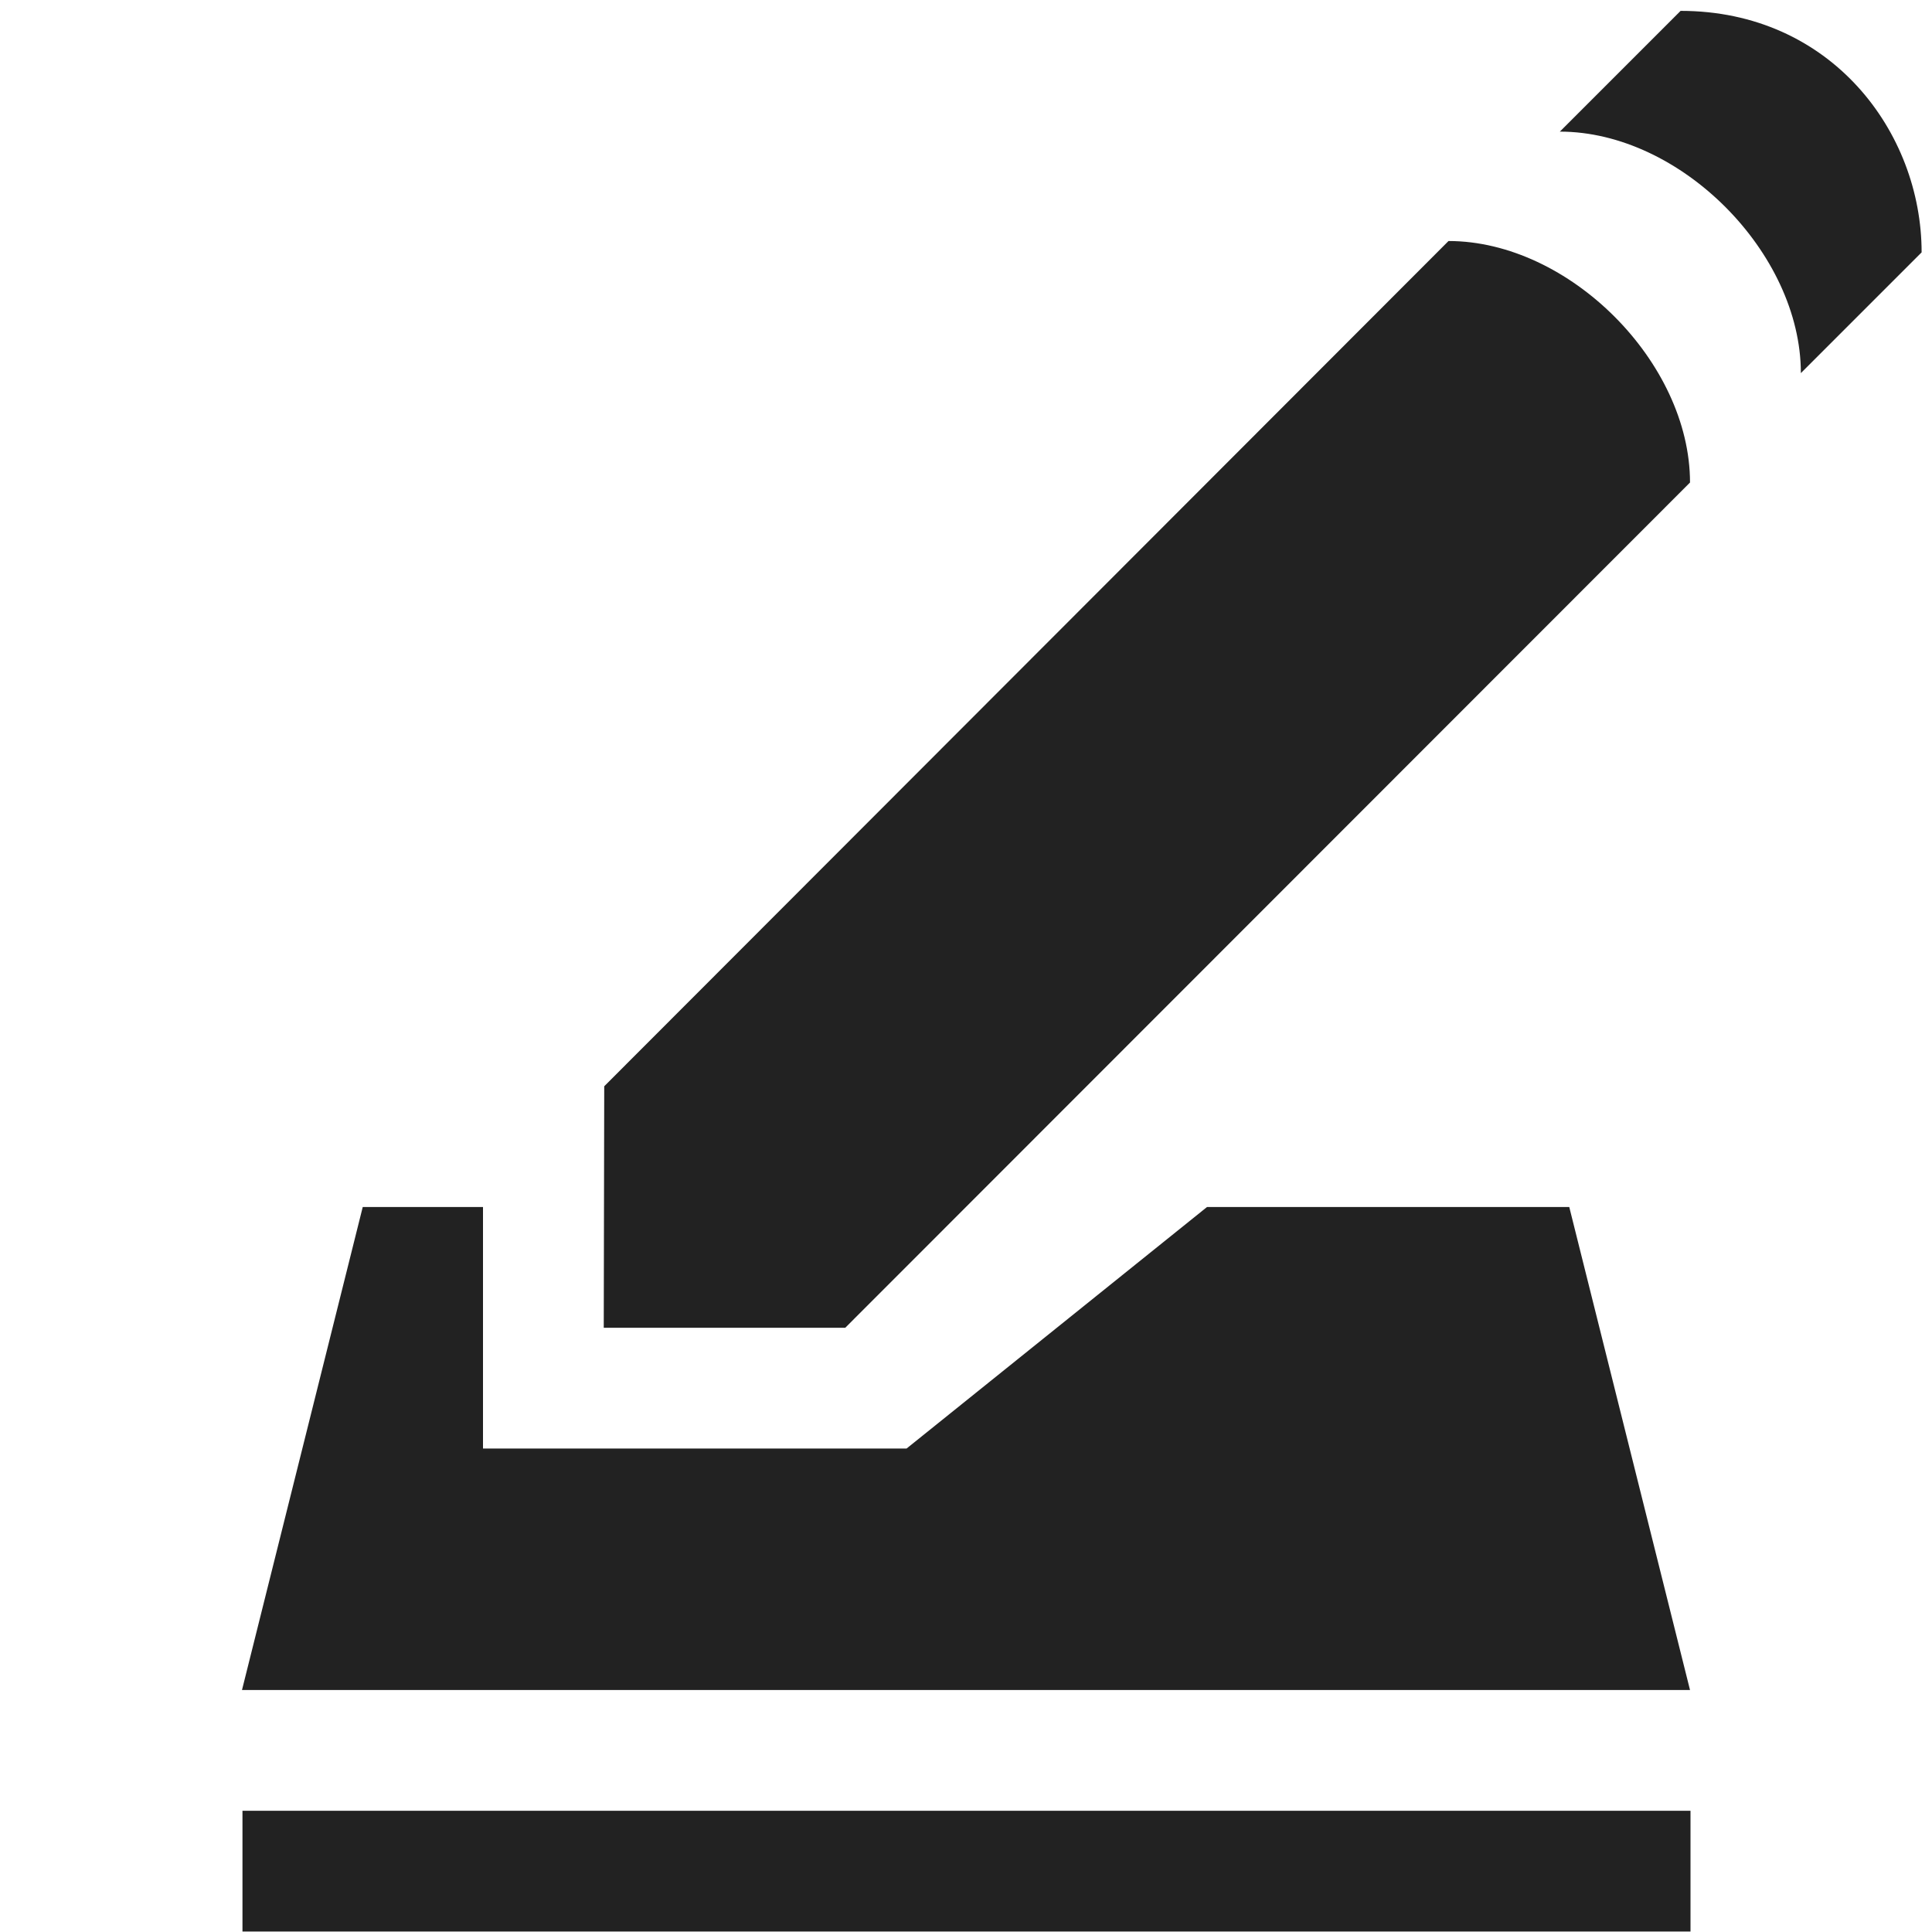
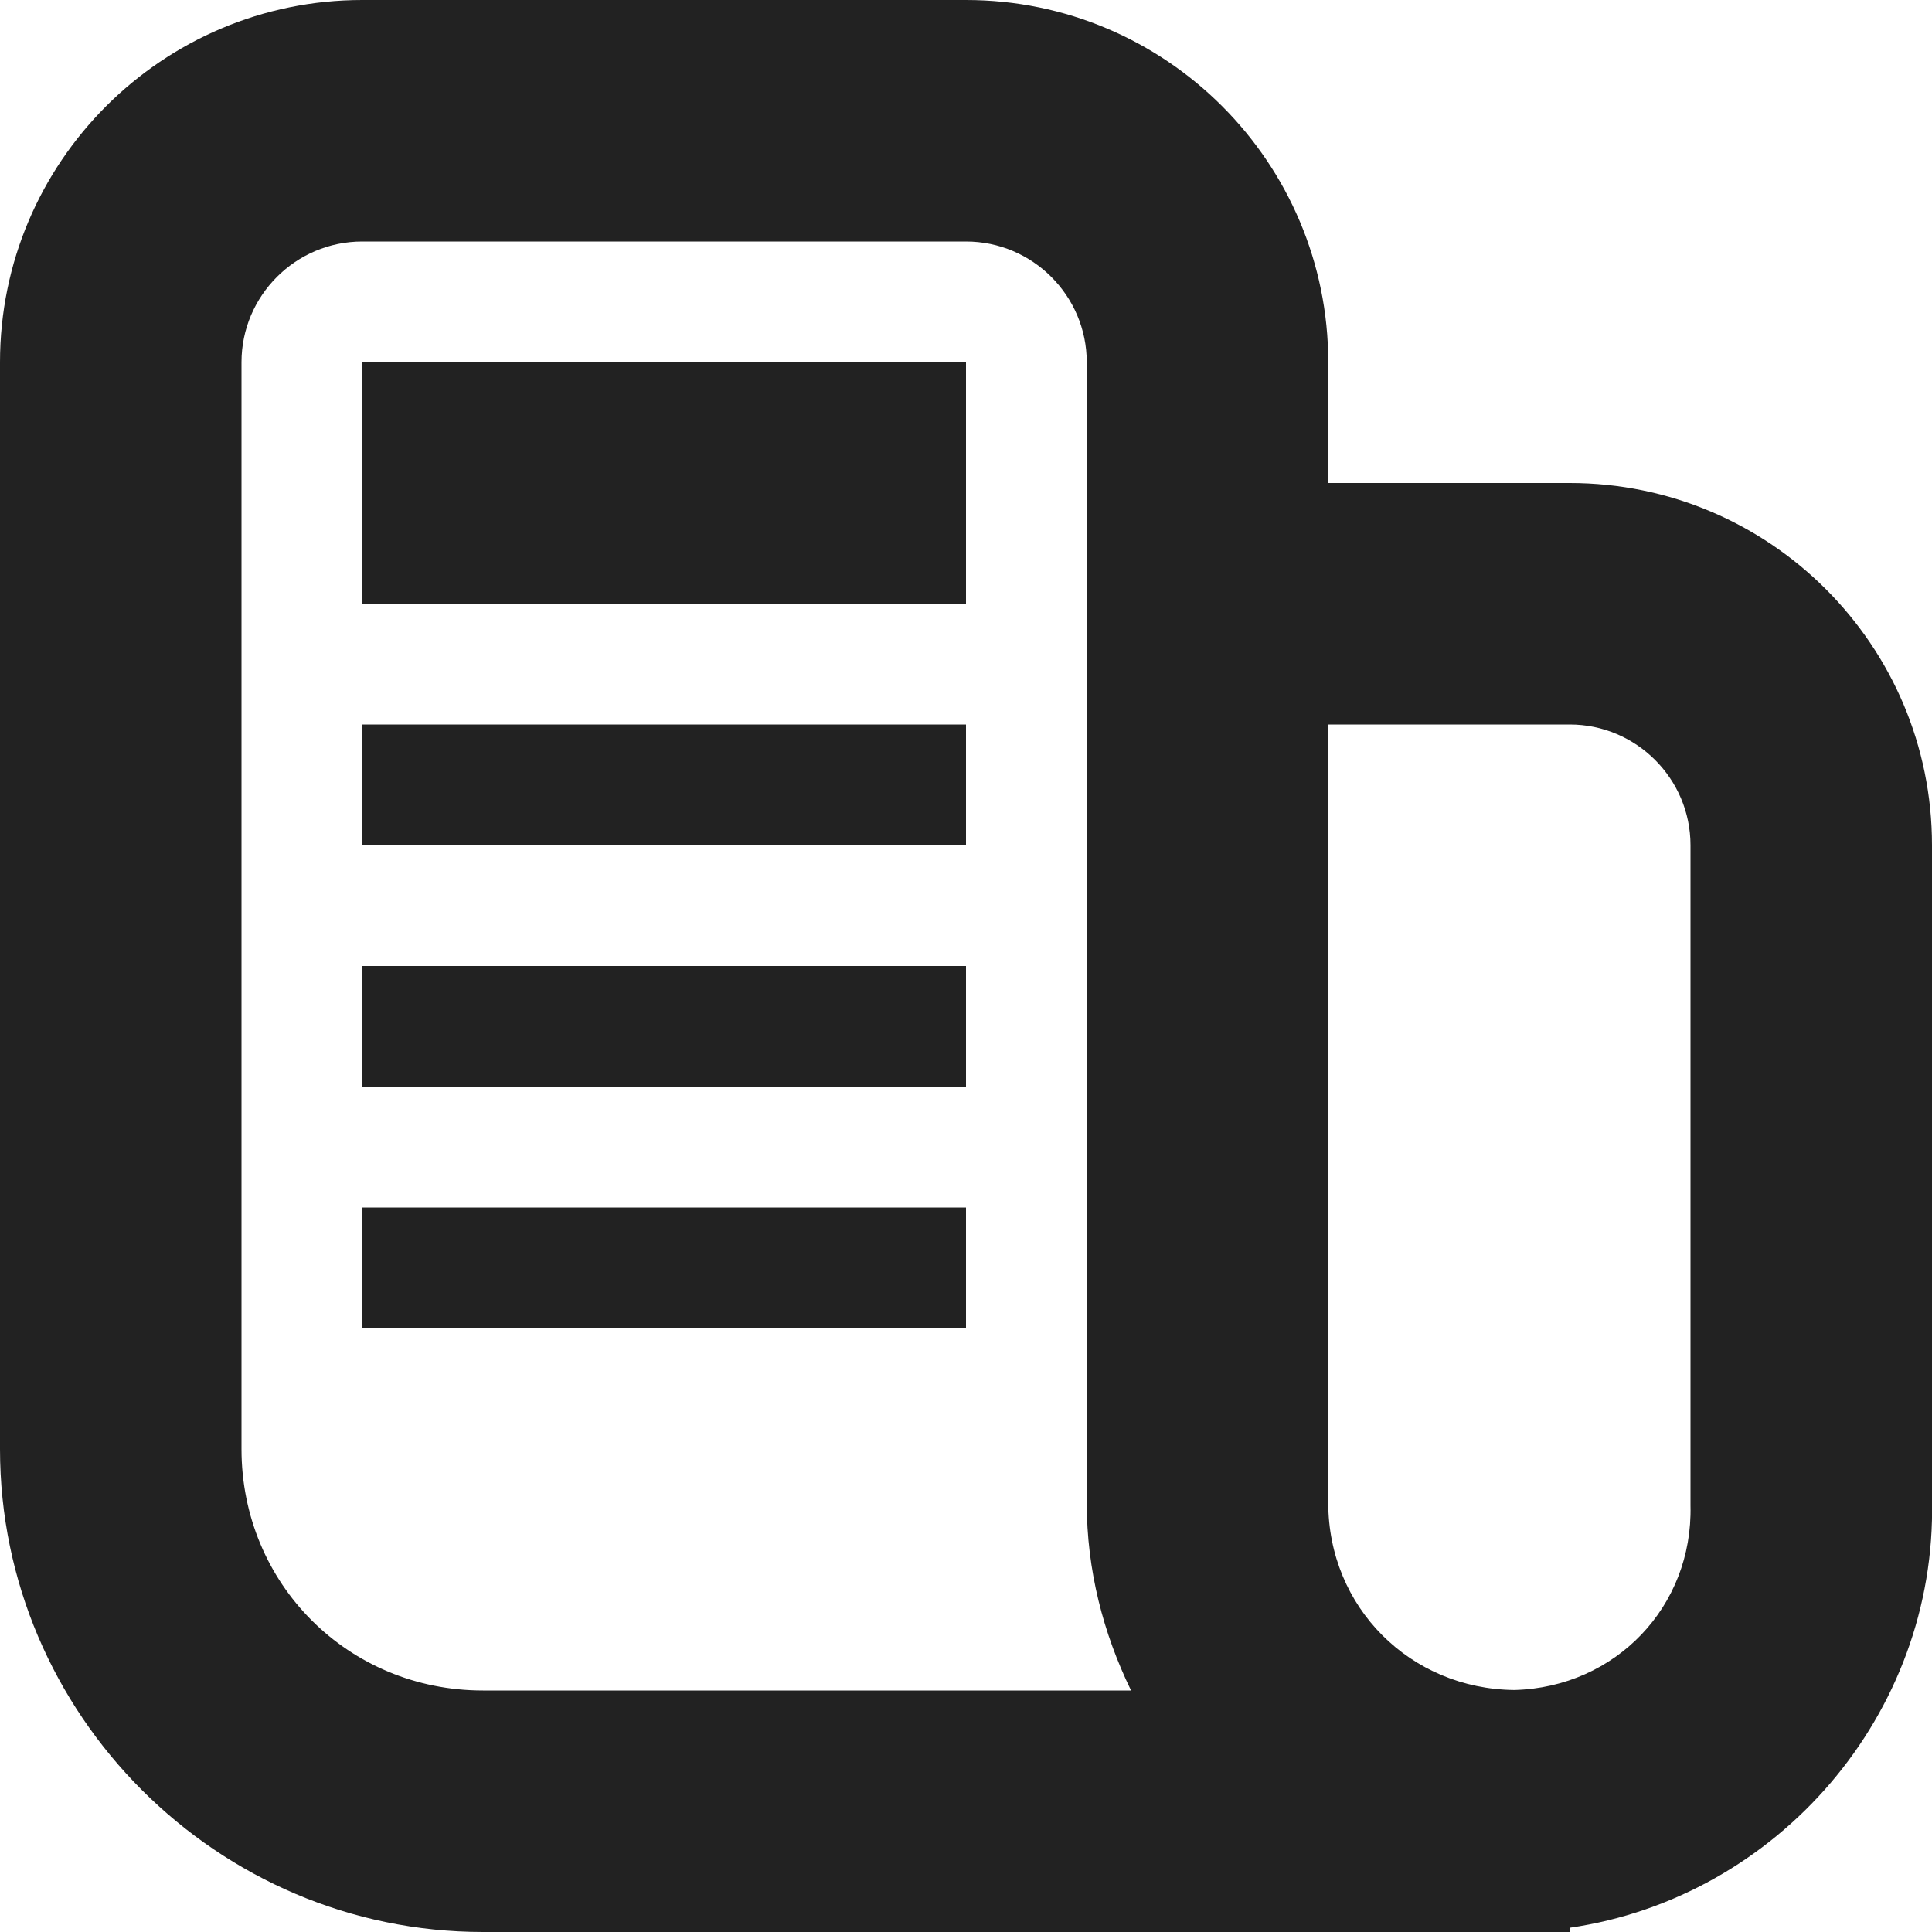
<svg xmlns="http://www.w3.org/2000/svg" height="16px" viewBox="0 0 16 16" width="16px">
  <filter id="a" height="100%" width="100%" x="0%" y="0%">
    <feColorMatrix color-interpolation-filters="sRGB" values="0 0 0 0 1 0 0 0 0 1 0 0 0 0 1 0 0 0 1 0" />
  </filter>
  <mask id="b">
    <g filter="url(#a)">
      <path d="m -1.6 -1.6 h 19.2 v 19.2 h -19.2 z" fill-opacity="0.5" />
    </g>
  </mask>
  <clipPath id="c">
    <path d="m 0 0 h 1600 v 1200 h -1600 z" />
  </clipPath>
  <mask id="d">
    <g filter="url(#a)">
      <path d="m -1.6 -1.6 h 19.2 v 19.2 h -19.2 z" fill-opacity="0.7" />
    </g>
  </mask>
  <clipPath id="e">
    <path d="m 0 0 h 1600 v 1200 h -1600 z" />
  </clipPath>
  <mask id="f">
    <g filter="url(#a)">
      <path d="m -1.6 -1.6 h 19.2 v 19.2 h -19.2 z" fill-opacity="0.35" />
    </g>
  </mask>
  <clipPath id="g">
    <path d="m 0 0 h 1600 v 1200 h -1600 z" />
  </clipPath>
-   <path d="m 13.918 0.09 l -1 1 c 1 0 1.996 1.004 1.996 2 l 1 -1 c 0 -0.996 -0.75 -2 -1.996 -2 z m -1.922 1.906 l -6.992 7 l -0.004 2 h 2 l 6.996 -7 c 0 -0.996 -1 -2 -2 -2 z m -8.992 8 l -1 4 h 11.992 l -1 -4 h -3 l -2.488 2 h -3.508 v -2 z m -0.996 5 v 1 h 11.992 v -1 z m 0 0" fill="#222222" />
+   <path d="m 0 3 v 9 c 0 2.199 1.801 4 4 4 h 9 v -0.035 c 1.719 -0.25 3.039 -1.766 3 -3.539 v -5.426 c 0 -1.656 -1.344 -3 -3 -3 h -2 v -1 c 0 -1.656 -1.344 -3 -3 -3 h -5 c -1.656 0 -3 1.344 -3 3 z m 3 -1 h 5 c 0.551 0 1 0.449 1 1 v 9.445 c 0 0.559 0.137 1.082 0.367 1.555 h -5.367 c -1.117 0 -2 -0.883 -2 -2 v -9 c 0 -0.551 0.449 -1 1 -1 z m 0 1 v 2 h 5 v -2 z m 0 3 v 1 h 5 v -1 z m 8 0 h 2 c 0.551 0 1 0.449 1 1 v 5.469 c 0.02 0.836 -0.621 1.504 -1.457 1.527 c -0.863 -0.008 -1.543 -0.684 -1.543 -1.551 z m -8 2 v 1 h 5 v -1 z m 0 2 v 1 h 5 v -1 z m 0 0" fill="#222222" />
  <g mask="url(#b)">
-     <g clip-path="url(#c)" transform="matrix(1 0 0 1 -540 -261)">
+     <g clip-path="url(#c)" transform="matrix(1 0 0 1 -680 -240)">
      <path d="m 550 182 c -0.352 0.004 -0.695 0.102 -1 0.281 v 3.438 c 0.305 0.18 0.648 0.277 1 0.281 c 1.105 0 2 -0.895 2 -2 s -0.895 -2 -2 -2 z m 0 5 c -0.34 0 -0.68 0.059 -1 0.176 v 6.824 h 4 v -4 c 0 -1.656 -1.344 -3 -3 -3 z m 0 0" />
    </g>
  </g>
  <g mask="url(#d)">
-     <g clip-path="url(#e)" transform="matrix(1 0 0 1 -540 -261)">
+     <g clip-path="url(#e)" transform="matrix(1 0 0 1 -680 -240)">
      <path d="m 569 182 v 4 c 1.105 0 2 -0.895 2 -2 s -0.895 -2 -2 -2 z m 0 5 v 7 h 3 v -4 c 0 -1.656 -1.344 -3 -3 -3 z m 0 0" />
    </g>
  </g>
  <g mask="url(#f)">
-     <g clip-path="url(#g)" transform="matrix(1 0 0 1 -540 -261)">
+     <g clip-path="url(#g)" transform="matrix(1 0 0 1 -680 -240)">
      <path d="m 573 182.27 v 3.449 c 0.613 -0.355 0.996 -1.008 1 -1.719 c 0 -0.715 -0.383 -1.375 -1 -1.73 z m 0 4.906 v 6.824 h 2 v -4 c 0 -1.27 -0.801 -2.402 -2 -2.824 z m 0 0" />
    </g>
  </g>
</svg>
